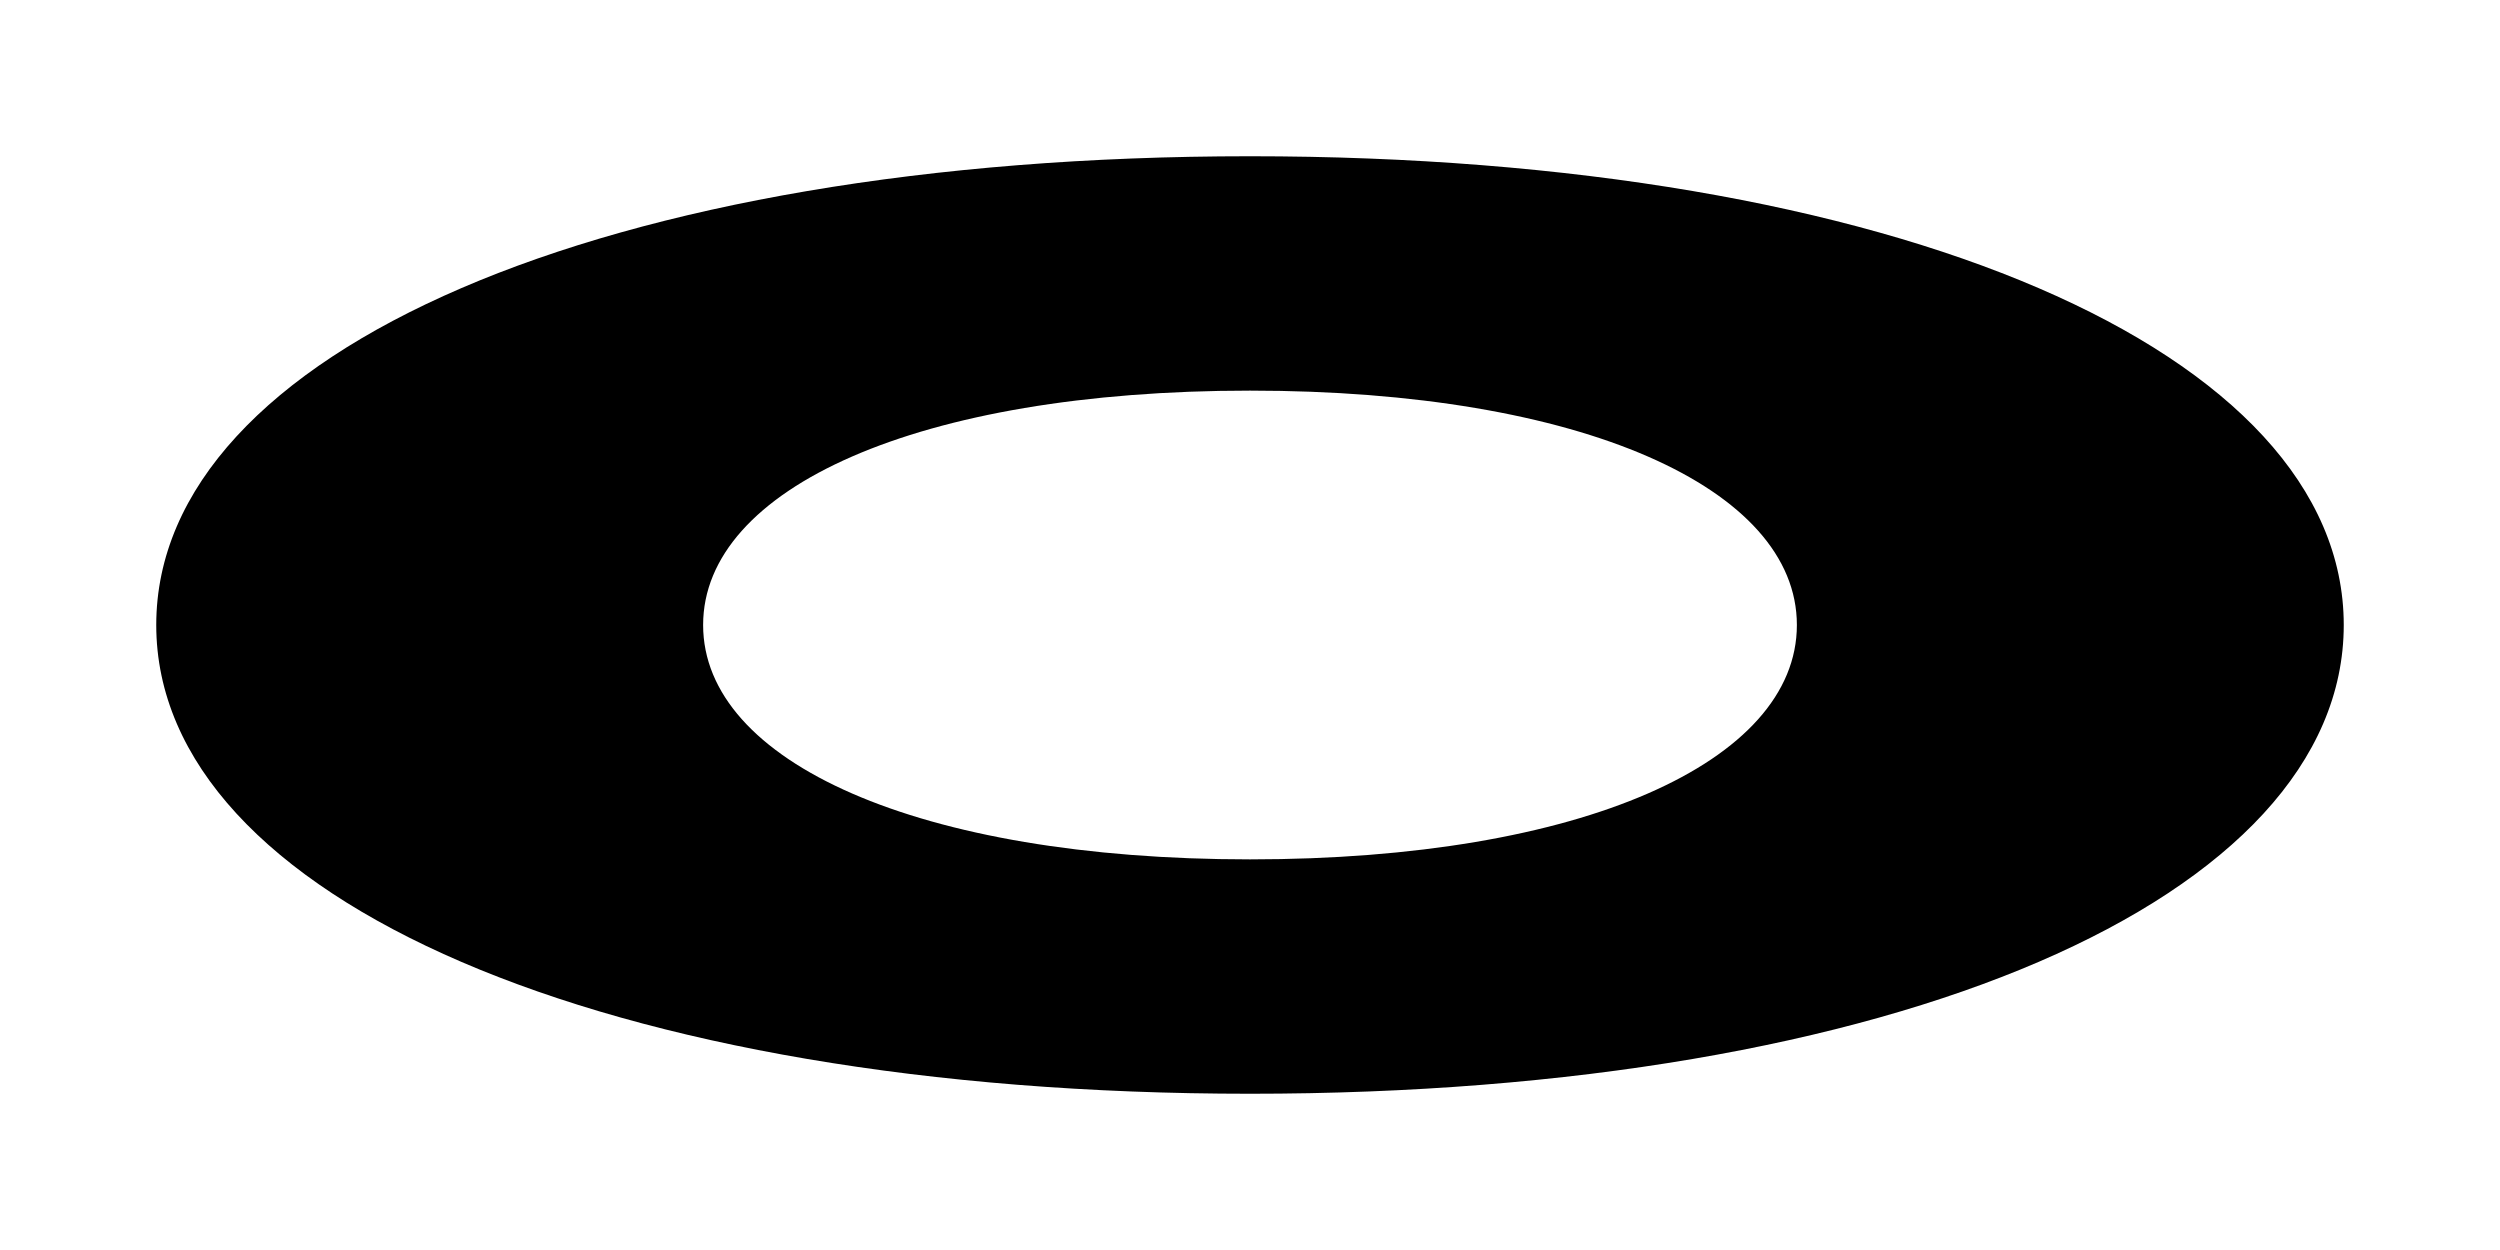
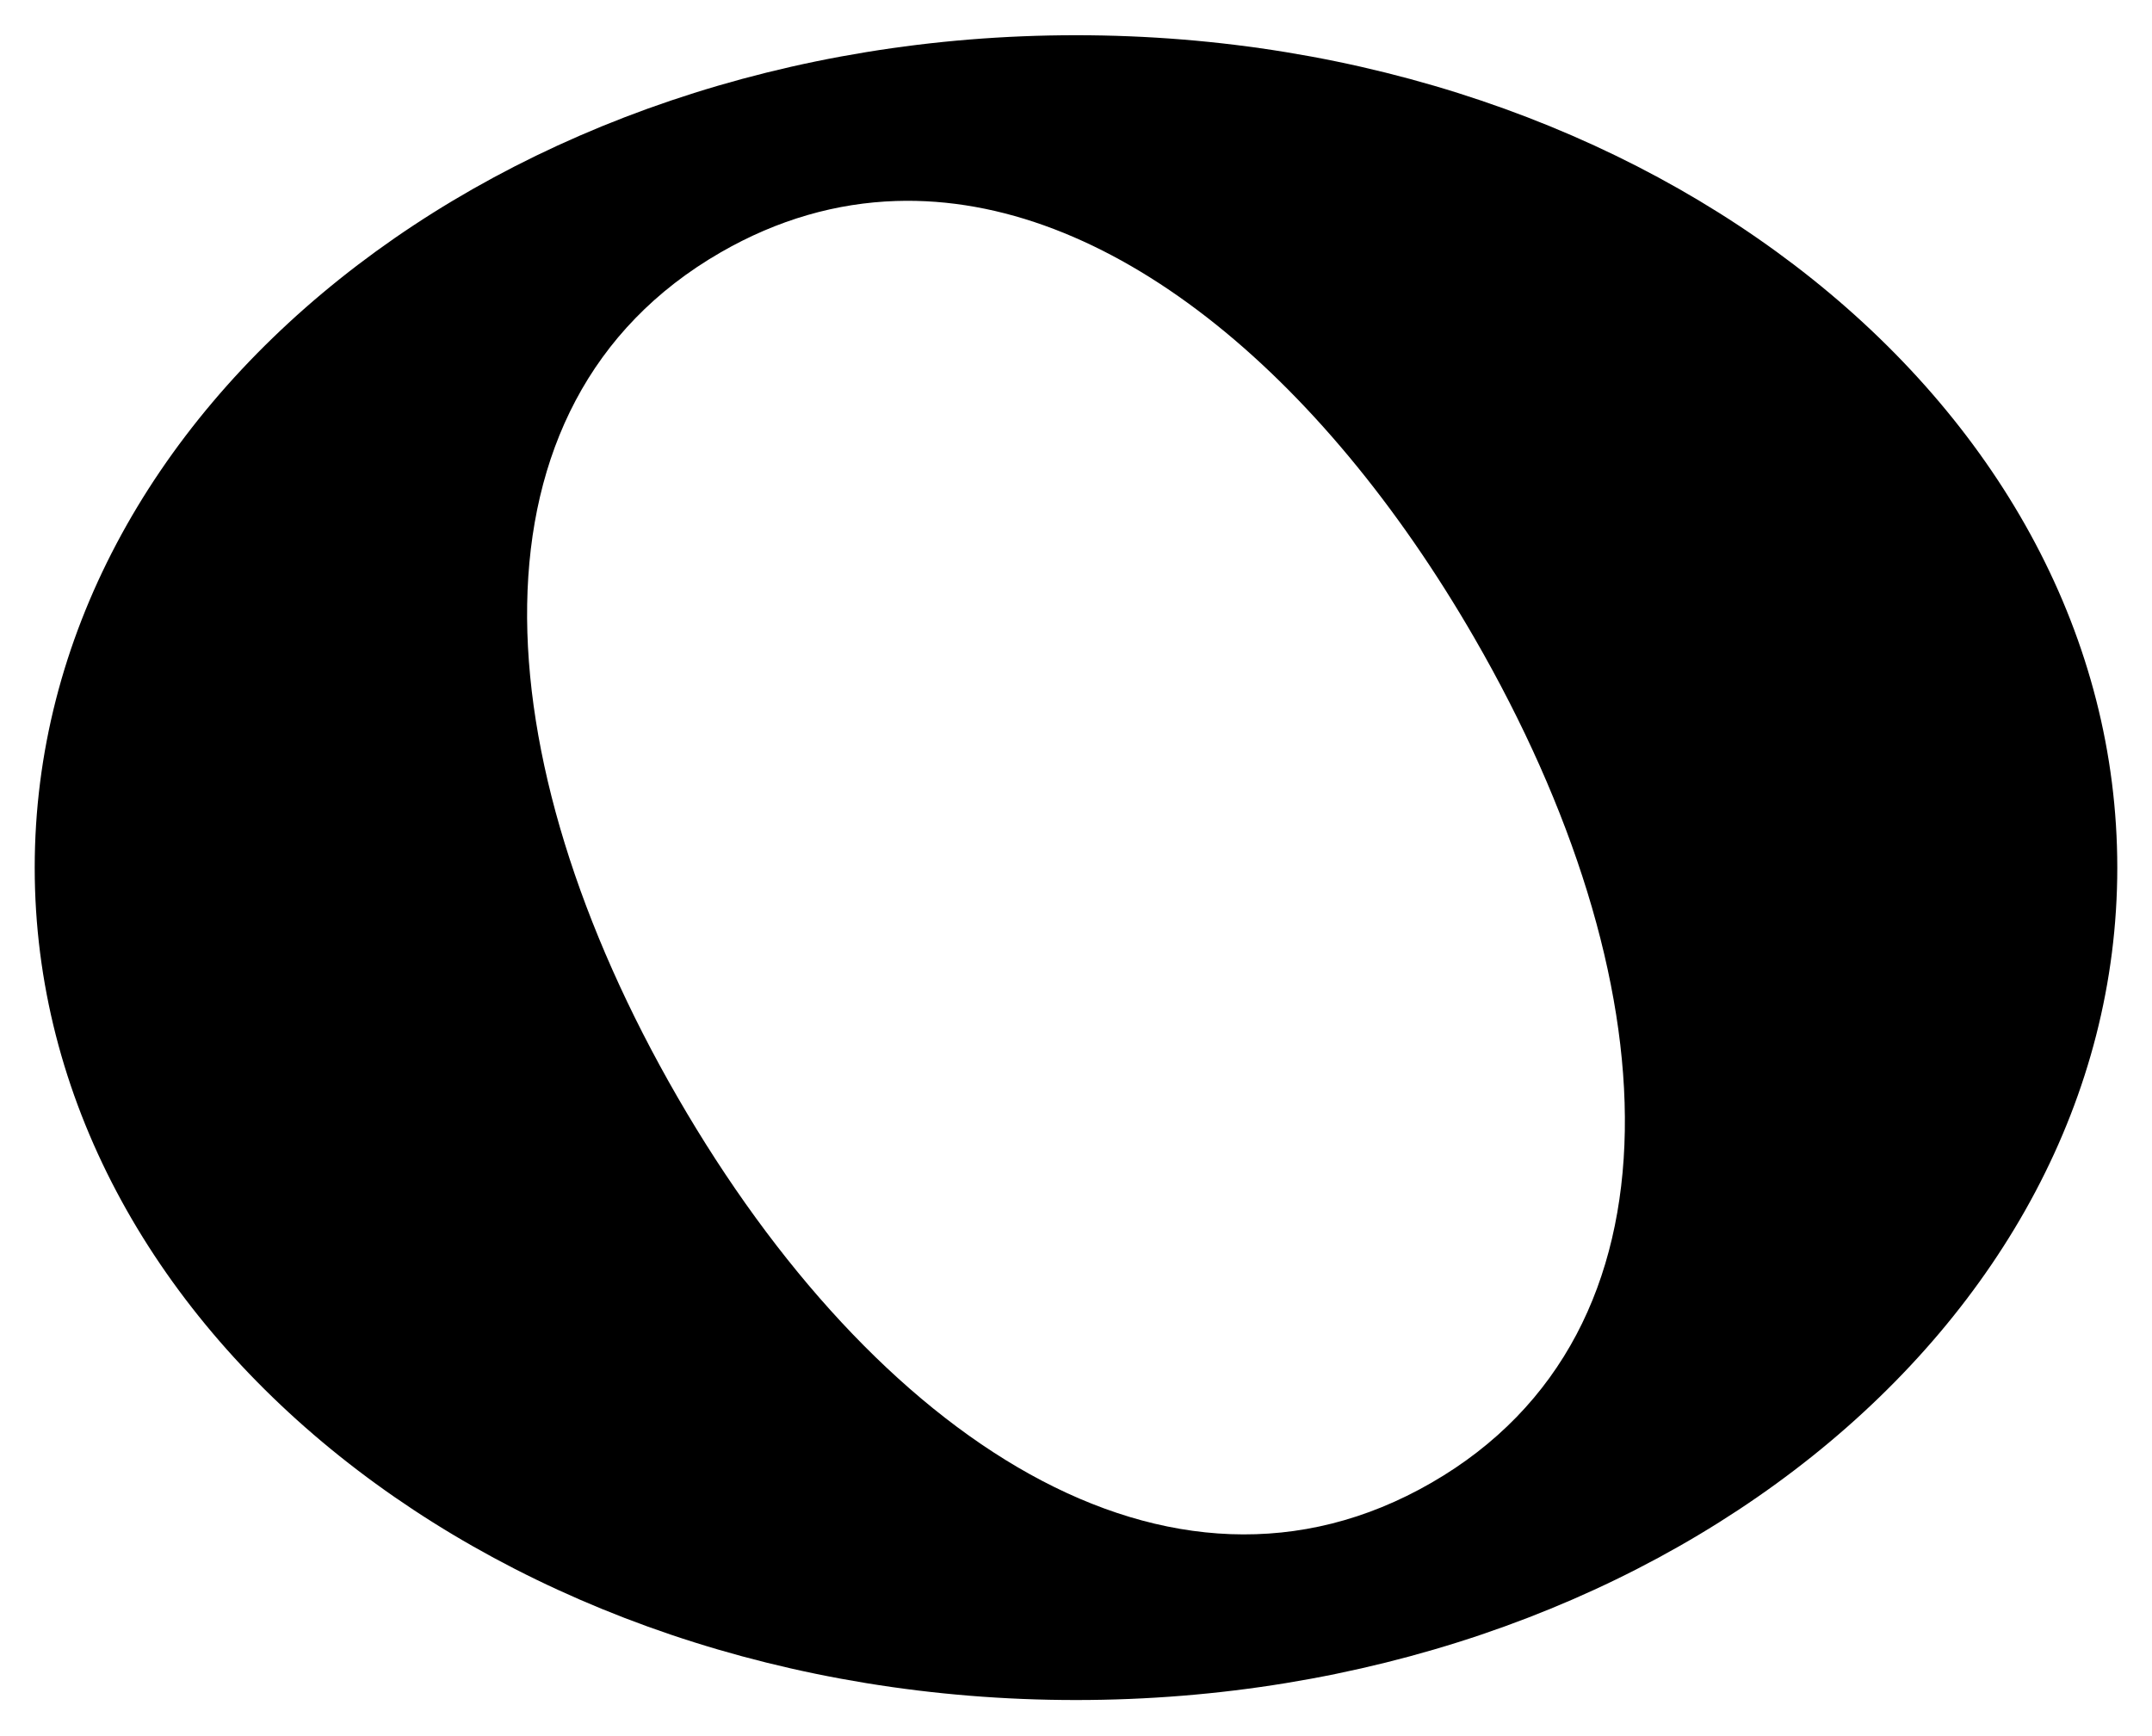
- <svg xmlns="http://www.w3.org/2000/svg" viewBox="0 0 128 64">
-   <path fill="#000" fill-rule="evenodd" d="M64 8C31 8 8 18 8 32s23 24 56 24 56-10 56-24S97 8 64 8Zm0 12c17 0 28 5 28 12S81 44 64 44s-28-5-28-12 11-12 28-12Z" />
+ <svg xmlns="http://www.w3.org/2000/svg" viewBox="-62 -50 124 100">
+   <path fill="#000" d="M0-47.97A60 47.97 0 0 0-60-.001 60 47.97 0 0 0 0 47.97 60 47.97 0 0 0 60-.001 60 47.97 0 0 0 0-47.97Zm-10.371 9.553c12.17-.395 24.485 9.877 33.322 25.174 11.311 19.579 12.638 39.976-2.471 48.693-15.109 8.718-32.12-2.63-43.432-22.209-11.311-19.579-12.638-39.976 2.471-48.693 3.305-1.907 6.702-2.854 10.11-2.965Z" />
</svg>
